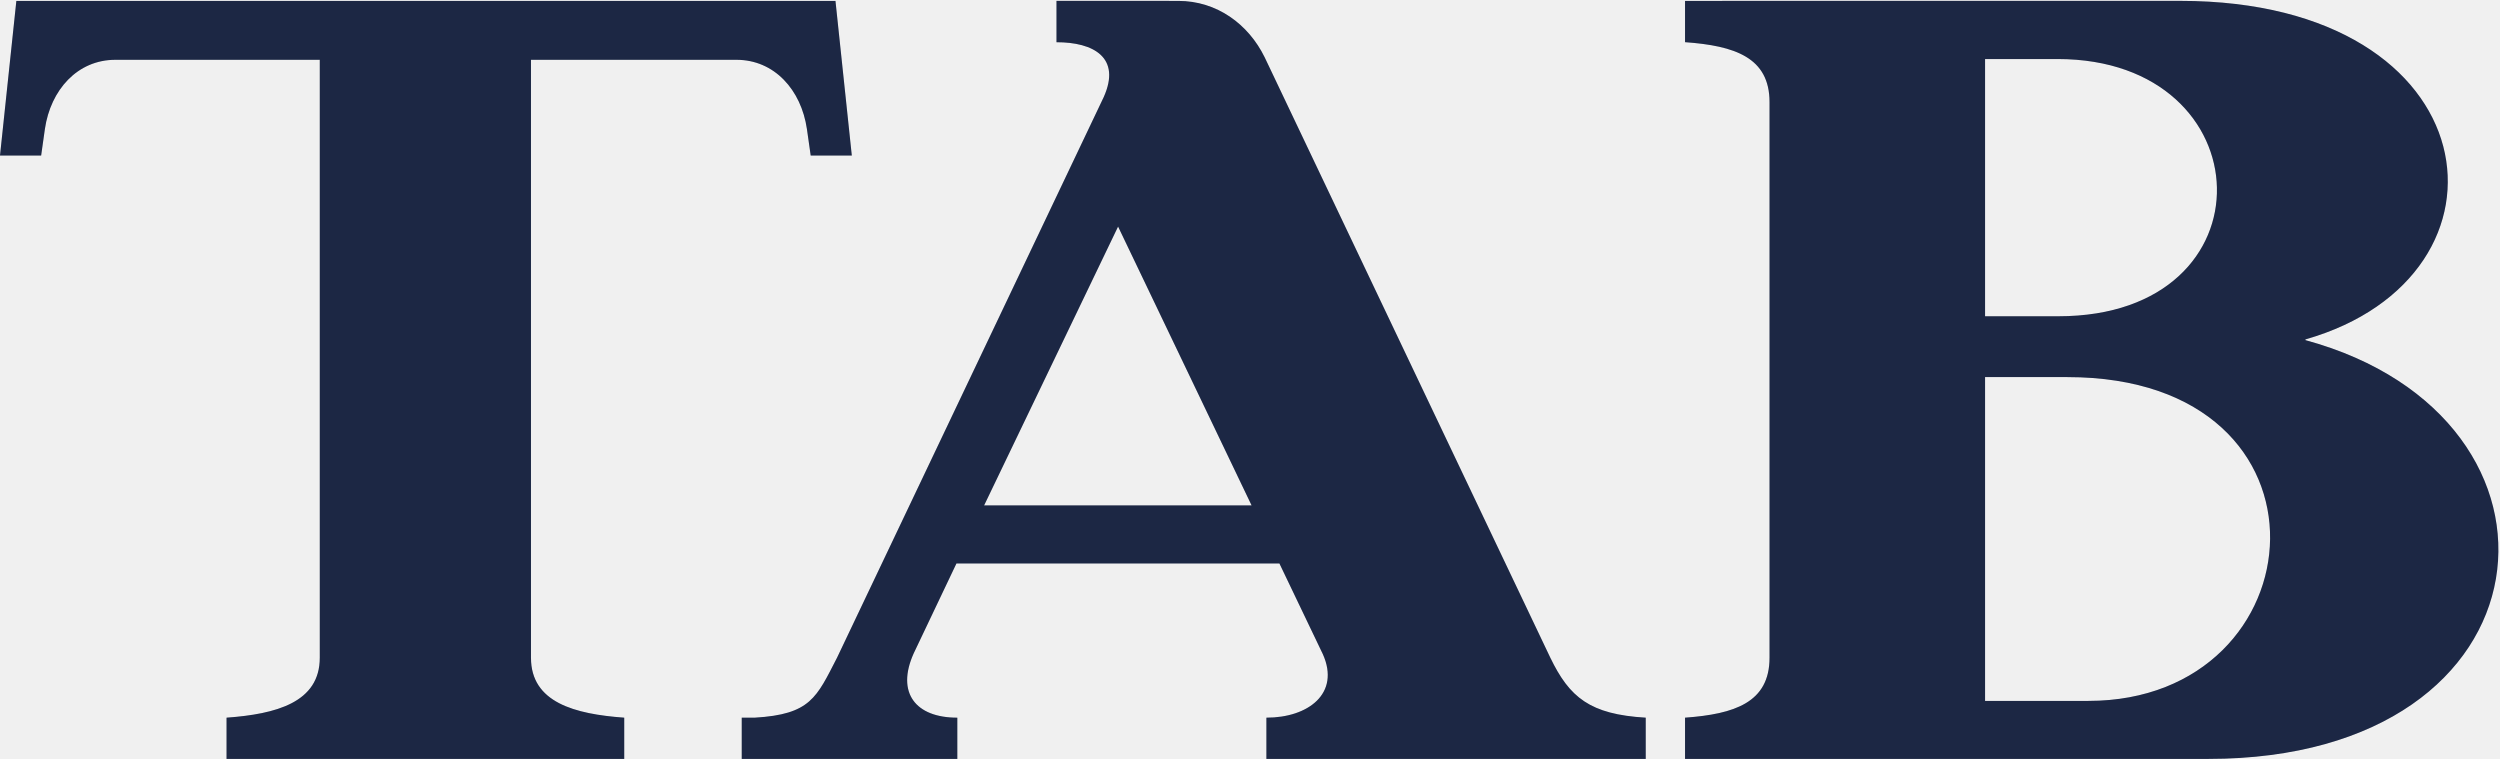
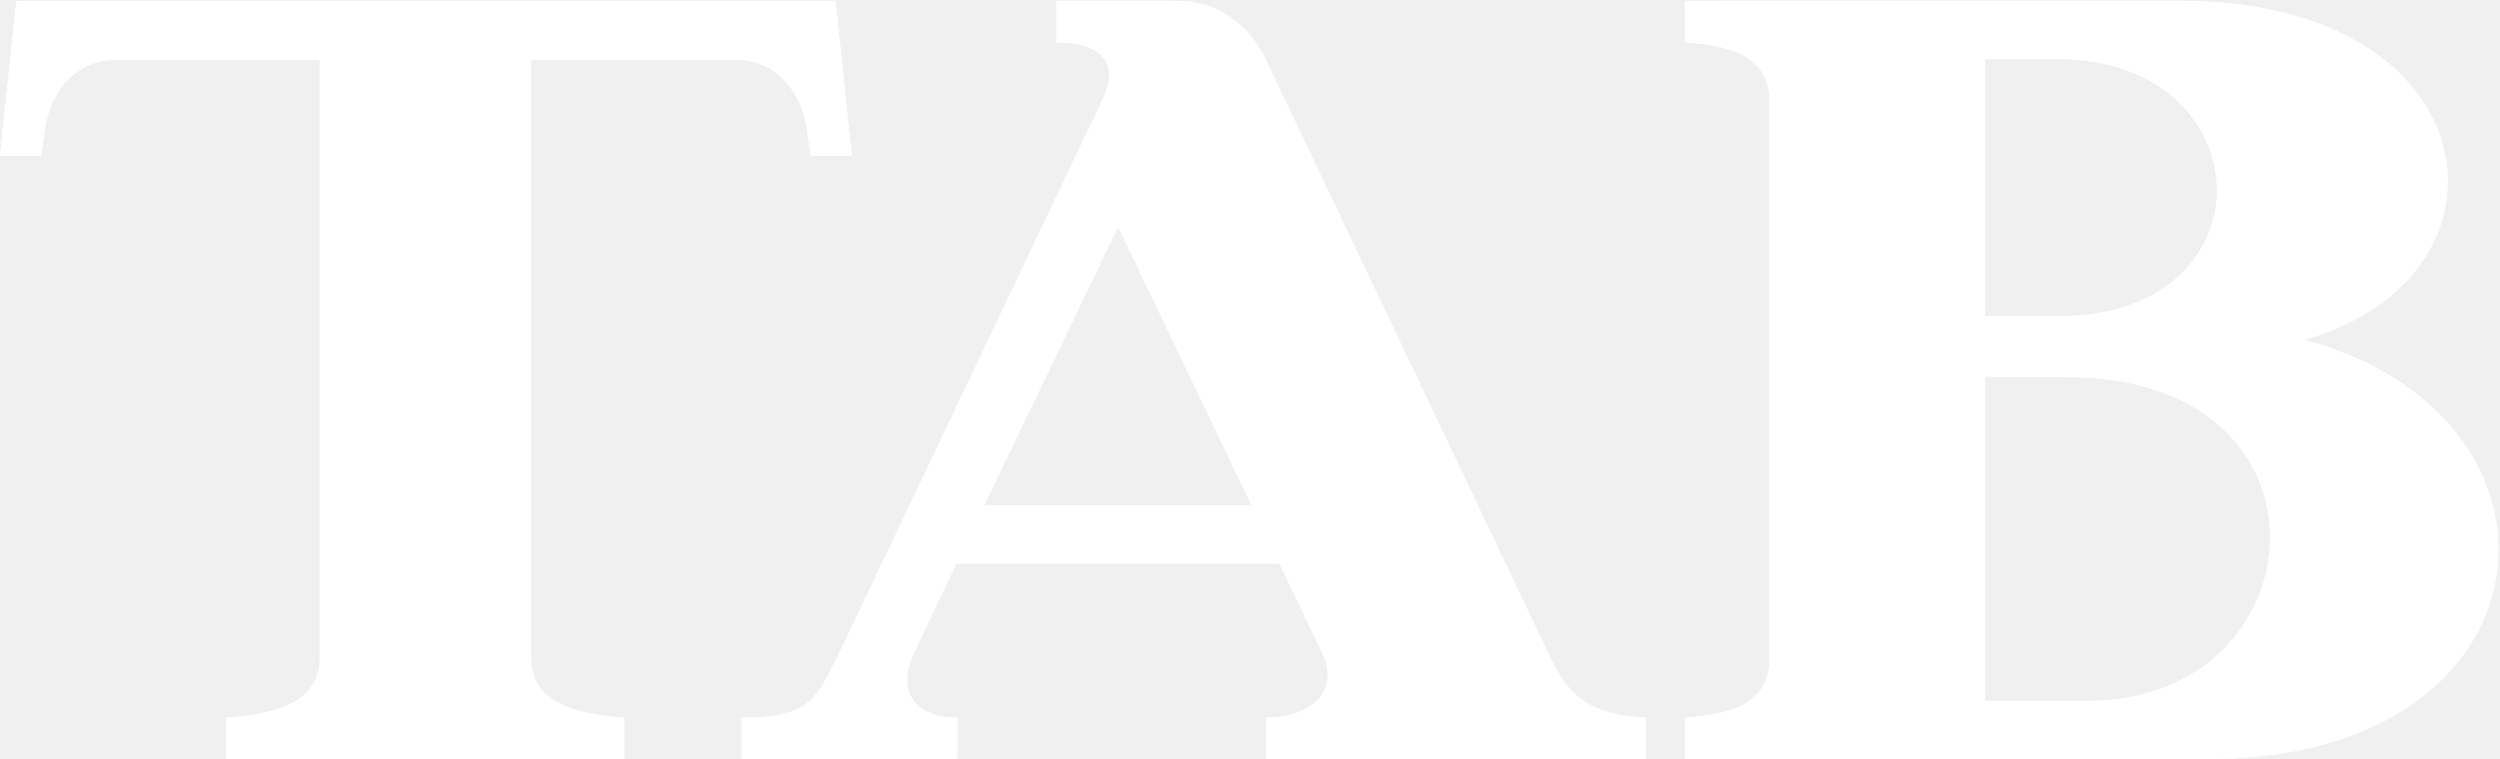
<svg xmlns="http://www.w3.org/2000/svg" xmlns:xlink="http://www.w3.org/1999/xlink" width="224" height="68" viewBox="0 0 224 68">
  <defs>
    <path id="a" d="M187.11 62.801h-9.248V33.788h7.374c25.163 0 22.651 29.013 1.874 29.013zM177.862 5.29h6.508c18.561 0 19.463 23.047.063 23.047h-6.571V5.29zm28.704 25.185v-.064C226.496 24.719 223.303.078 195.359.078l-44.38.003v3.698c4.432.321 7.571 1.354 7.571 5.371v49.782c0 4.015-3.139 5.048-7.571 5.371v3.695h46.897c31.441 0 34.353-30.537 8.69-37.523zM88.177 45.283l12.003-24.982 11.962 24.982H88.177zm50.732 13.649L113.315 5.136c-1.462-2.981-4.288-5.055-7.736-5.055L94.661.078v3.706c3.318-.005 5.821 1.371 4.233 4.915L74.998 58.932c-1.836 3.562-2.363 5.074-7.371 5.371h-1.168V68h19.317v-3.697c-3.718.006-5.501-2.209-3.915-5.75l3.838-8.069h28.935l3.893 8.129c1.585 3.541-1.338 5.696-5.058 5.69V68h33.988v-3.697c-5.005-.297-6.825-1.811-8.548-5.371zM65.989 5.358c3.396 0 5.8 2.695 6.311 6.204.143.992.338 2.373.338 2.373h3.684L74.858.081H1.465L0 13.935h3.687s.193-1.381.335-2.373c.512-3.509 2.915-6.204 6.314-6.204h18.316v53.574c0 4.015-3.923 5.048-8.354 5.371V68h35.633v-3.697c-4.429-.323-8.355-1.356-8.355-5.371V5.358h18.413z" />
  </defs>
  <g fill="none" fill-rule="evenodd">
-     <mask id="b" fill="#1C2744">
+     <mask id="b" fill="#fff">
      <use xlink:href="#a" />
    </mask>
-     <use fill="#1C2744" xlink:href="#a" />
-     <g fill="#1C2744" mask="url(#b)">
+     <use fill="#FFF" xlink:href="#a" />
+     <g fill="#FFF" mask="url(#b)">
      <path d="M-17-14h257v96H-17z" />
    </g>
  </g>
</svg>
